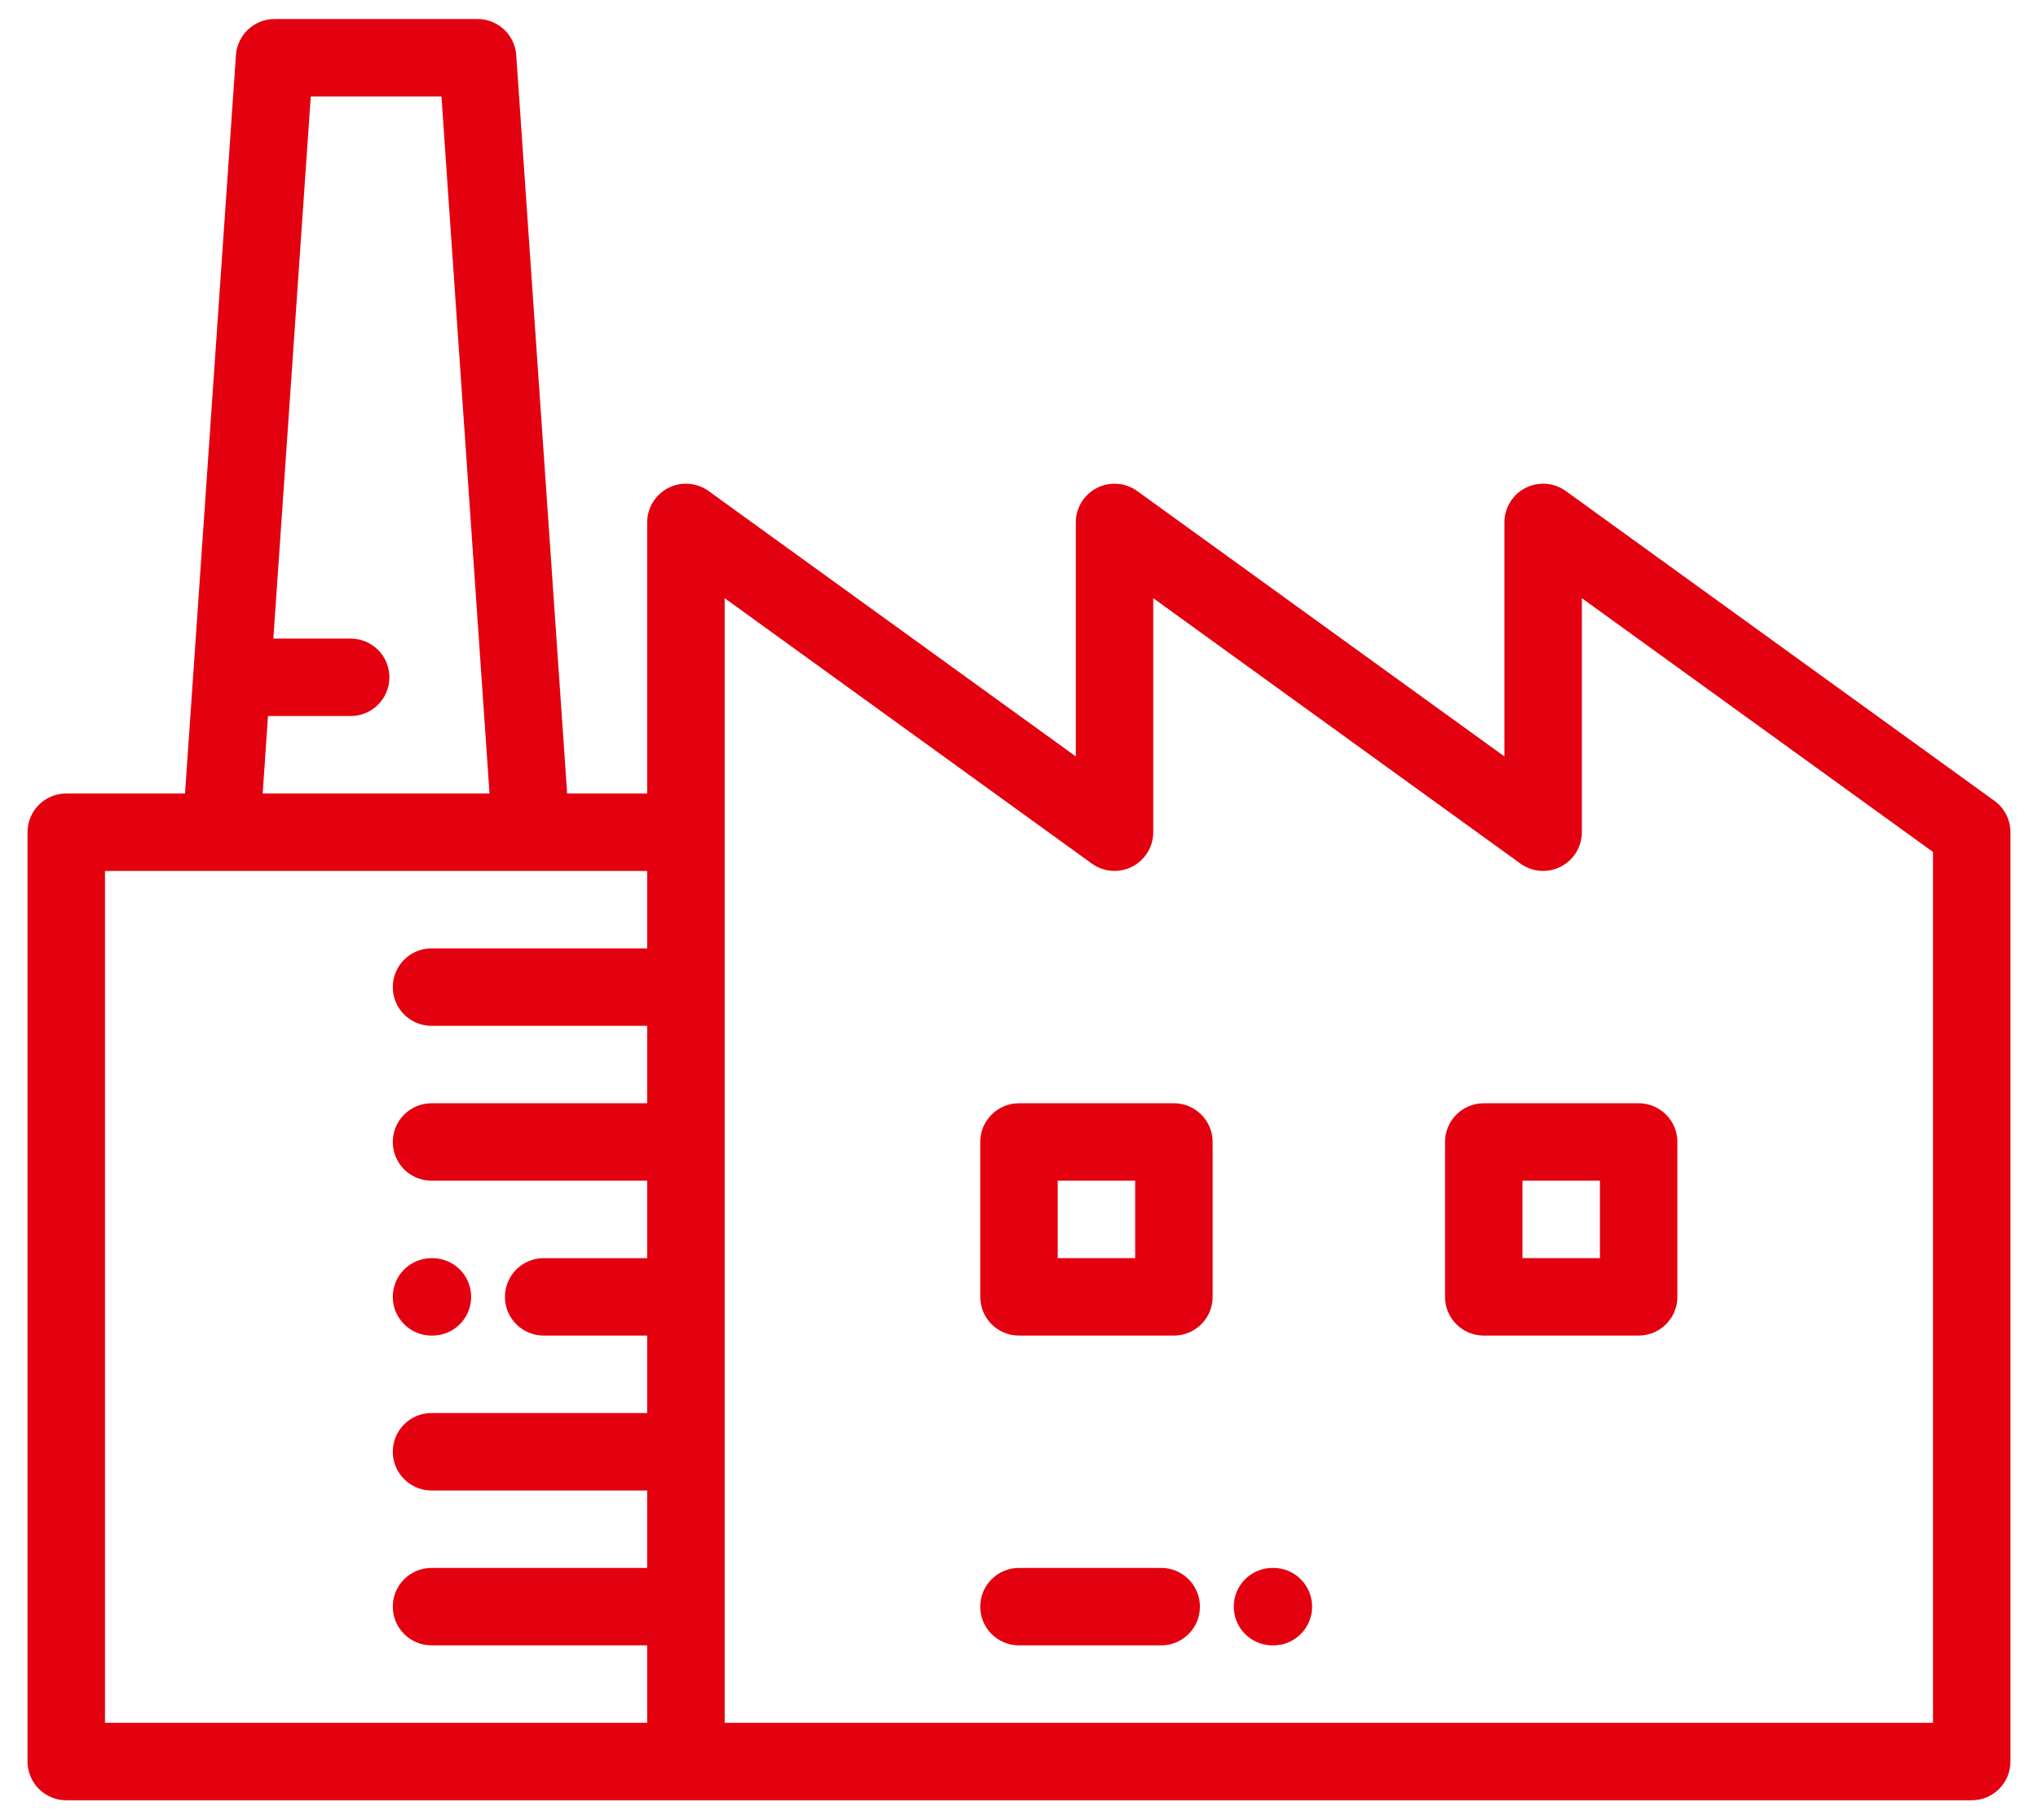
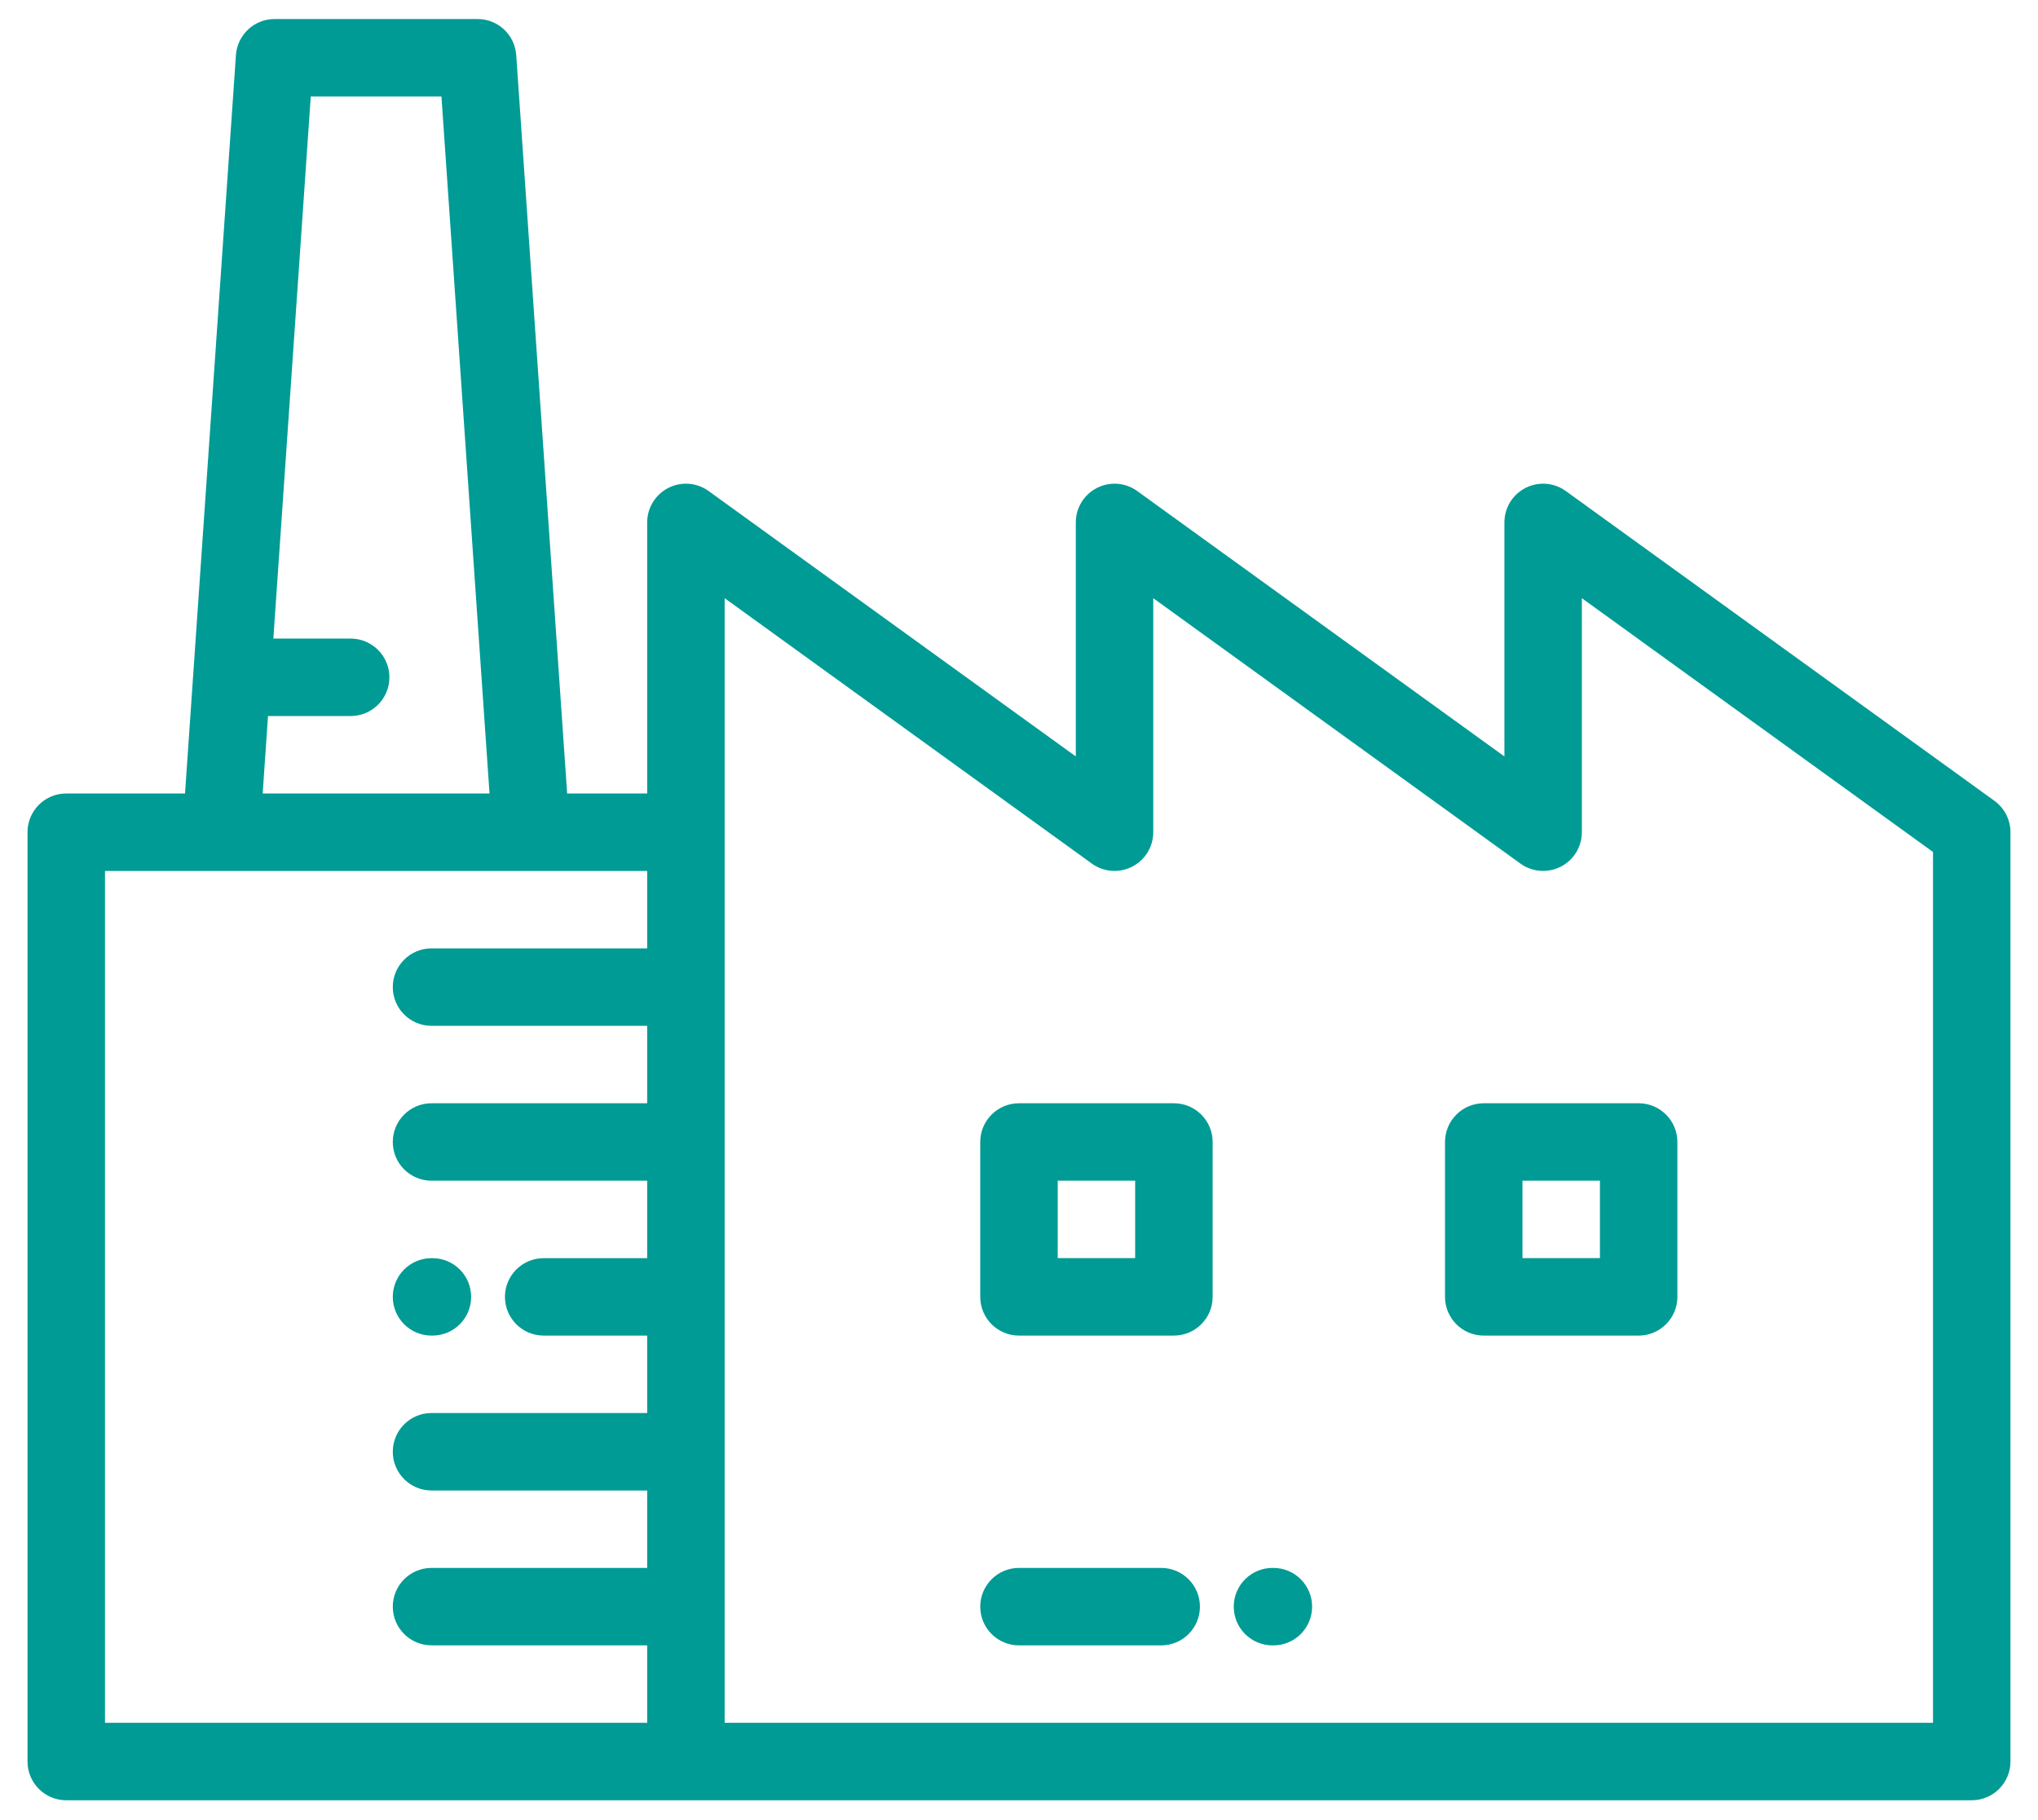
<svg xmlns="http://www.w3.org/2000/svg" width="56" height="50" viewBox="0 0 56 50" fill="none">
-   <path d="M54.803 22.009L43.025 13.495C42.702 13.261 42.273 13.228 41.917 13.41C41.562 13.592 41.338 13.958 41.338 14.358V20.789L31.248 13.495C30.924 13.261 30.497 13.228 30.141 13.41C29.785 13.592 29.561 13.958 29.561 14.358V20.789L19.471 13.495C19.147 13.261 18.719 13.228 18.363 13.41C18.008 13.592 17.783 13.958 17.783 14.358V21.807H15.584L14.185 1.514C14.146 0.956 13.682 0.523 13.123 0.523H7.545C6.986 0.523 6.522 0.956 6.483 1.514L5.084 21.807H1.821C1.233 21.807 0.756 22.284 0.756 22.872V48.412C0.756 49 1.233 49.477 1.821 49.477H54.179C54.767 49.477 55.243 49 55.243 48.412V22.872C55.243 22.53 55.079 22.209 54.803 22.009ZM7.364 19.679H9.635C10.223 19.679 10.7 19.202 10.7 18.615C10.7 18.027 10.223 17.55 9.635 17.55H7.511L8.539 2.652H12.13L13.451 21.807H7.218L7.364 19.679ZM17.783 26.064H11.857C11.269 26.064 10.793 26.541 10.793 27.128C10.793 27.716 11.269 28.193 11.857 28.193H17.783V30.321H11.857C11.269 30.321 10.793 30.798 10.793 31.385C10.793 31.973 11.269 32.449 11.857 32.449H17.783V34.578H14.939C14.352 34.578 13.875 35.054 13.875 35.642C13.875 36.23 14.352 36.706 14.939 36.706H17.783V38.834H11.857C11.269 38.834 10.793 39.311 10.793 39.899C10.793 40.486 11.269 40.963 11.857 40.963H17.783V43.091H11.857C11.269 43.091 10.793 43.568 10.793 44.155C10.793 44.743 11.269 45.219 11.857 45.219H17.783V47.348H2.885V23.936H6.073C6.075 23.936 6.076 23.936 6.077 23.936H14.591C14.592 23.936 14.592 23.936 14.593 23.936C14.594 23.936 14.595 23.936 14.597 23.936H17.783V26.064ZM53.115 47.348H19.912V22.872V16.44L30.001 23.734C30.325 23.968 30.753 24.001 31.109 23.819C31.465 23.637 31.689 23.271 31.689 22.872V16.44L41.778 23.734C42.102 23.968 42.53 24.001 42.886 23.819C43.242 23.637 43.466 23.271 43.466 22.872V16.44L53.115 23.415V47.348Z" fill="#E3010F" />
-   <path d="M11.857 36.706H11.882C12.47 36.706 12.946 36.23 12.946 35.642C12.946 35.054 12.47 34.578 11.882 34.578H11.857C11.269 34.578 10.793 35.054 10.793 35.642C10.793 36.229 11.269 36.706 11.857 36.706Z" fill="#E3010F" />
-   <path d="M32.256 30.321H27.999C27.412 30.321 26.935 30.797 26.935 31.385V35.642C26.935 36.229 27.412 36.706 27.999 36.706H32.256C32.844 36.706 33.321 36.229 33.321 35.642V31.385C33.321 30.797 32.844 30.321 32.256 30.321ZM31.192 34.577H29.064V32.449H31.192V34.577Z" fill="#E3010F" />
-   <path d="M39.706 31.385V35.642C39.706 36.229 40.182 36.706 40.77 36.706H45.027C45.614 36.706 46.091 36.229 46.091 35.642V31.385C46.091 30.797 45.614 30.321 45.027 30.321H40.77C40.182 30.321 39.706 30.797 39.706 31.385ZM41.834 32.449H43.963V34.577H41.834V32.449Z" fill="#E3010F" />
-   <path d="M34.99 43.091H34.965C34.377 43.091 33.901 43.568 33.901 44.156C33.901 44.743 34.377 45.22 34.965 45.22H34.99C35.578 45.22 36.054 44.743 36.054 44.156C36.054 43.568 35.578 43.091 34.99 43.091Z" fill="#E3010F" />
-   <path d="M31.907 43.091H27.999C27.412 43.091 26.935 43.568 26.935 44.156C26.935 44.743 27.412 45.22 27.999 45.22H31.907C32.495 45.22 32.972 44.743 32.972 44.156C32.972 43.568 32.495 43.091 31.907 43.091Z" fill="#E3010F" />
+   <path d="M54.803 22.009L43.025 13.495C42.702 13.261 42.273 13.228 41.917 13.41C41.562 13.592 41.338 13.958 41.338 14.358V20.789L31.248 13.495C30.924 13.261 30.497 13.228 30.141 13.41C29.785 13.592 29.561 13.958 29.561 14.358V20.789L19.471 13.495C19.147 13.261 18.719 13.228 18.363 13.41C18.008 13.592 17.783 13.958 17.783 14.358V21.807H15.584L14.185 1.514C14.146 0.956 13.682 0.523 13.123 0.523H7.545C6.986 0.523 6.522 0.956 6.483 1.514L5.084 21.807H1.821C1.233 21.807 0.756 22.284 0.756 22.872V48.412C0.756 49 1.233 49.477 1.821 49.477H54.179C54.767 49.477 55.243 49 55.243 48.412V22.872C55.243 22.53 55.079 22.209 54.803 22.009ZM7.364 19.679H9.635C10.223 19.679 10.7 19.202 10.7 18.615C10.7 18.027 10.223 17.55 9.635 17.55H7.511L8.539 2.652H12.13L13.451 21.807H7.218L7.364 19.679ZM17.783 26.064H11.857C11.269 26.064 10.793 26.541 10.793 27.128C10.793 27.716 11.269 28.193 11.857 28.193H17.783V30.321H11.857C11.269 30.321 10.793 30.798 10.793 31.385C10.793 31.973 11.269 32.449 11.857 32.449H17.783V34.578H14.939C14.352 34.578 13.875 35.054 13.875 35.642C13.875 36.23 14.352 36.706 14.939 36.706H17.783V38.834H11.857C11.269 38.834 10.793 39.311 10.793 39.899C10.793 40.486 11.269 40.963 11.857 40.963H17.783V43.091H11.857C11.269 43.091 10.793 43.568 10.793 44.155C10.793 44.743 11.269 45.219 11.857 45.219H17.783V47.348H2.885V23.936H6.073C6.075 23.936 6.076 23.936 6.077 23.936H14.591C14.592 23.936 14.592 23.936 14.593 23.936C14.594 23.936 14.595 23.936 14.597 23.936H17.783V26.064ZM53.115 47.348H19.912V22.872V16.44L30.001 23.734C30.325 23.968 30.753 24.001 31.109 23.819C31.465 23.637 31.689 23.271 31.689 22.872V16.44L41.778 23.734C42.102 23.968 42.53 24.001 42.886 23.819C43.242 23.637 43.466 23.271 43.466 22.872V16.44L53.115 23.415V47.348Z" fill="#009B95" />
+   <path d="M11.857 36.706H11.882C12.47 36.706 12.946 36.23 12.946 35.642C12.946 35.054 12.47 34.578 11.882 34.578H11.857C11.269 34.578 10.793 35.054 10.793 35.642C10.793 36.229 11.269 36.706 11.857 36.706Z" fill="#009B95" />
+   <path d="M32.256 30.321H27.999C27.412 30.321 26.935 30.797 26.935 31.385V35.642C26.935 36.229 27.412 36.706 27.999 36.706H32.256C32.844 36.706 33.321 36.229 33.321 35.642V31.385C33.321 30.797 32.844 30.321 32.256 30.321ZM31.192 34.577H29.064V32.449H31.192V34.577Z" fill="#009B95" />
+   <path d="M39.706 31.385V35.642C39.706 36.229 40.182 36.706 40.77 36.706H45.027C45.614 36.706 46.091 36.229 46.091 35.642V31.385C46.091 30.797 45.614 30.321 45.027 30.321H40.77C40.182 30.321 39.706 30.797 39.706 31.385ZM41.834 32.449H43.963V34.577H41.834V32.449Z" fill="#009B95" />
+   <path d="M34.99 43.091H34.965C34.377 43.091 33.901 43.568 33.901 44.156C33.901 44.743 34.377 45.22 34.965 45.22H34.99C35.578 45.22 36.054 44.743 36.054 44.156C36.054 43.568 35.578 43.091 34.99 43.091Z" fill="#009B95" />
+   <path d="M31.907 43.091H27.999C27.412 43.091 26.935 43.568 26.935 44.156C26.935 44.743 27.412 45.22 27.999 45.22H31.907C32.495 45.22 32.972 44.743 32.972 44.156C32.972 43.568 32.495 43.091 31.907 43.091Z" fill="#009B95" />
</svg>
